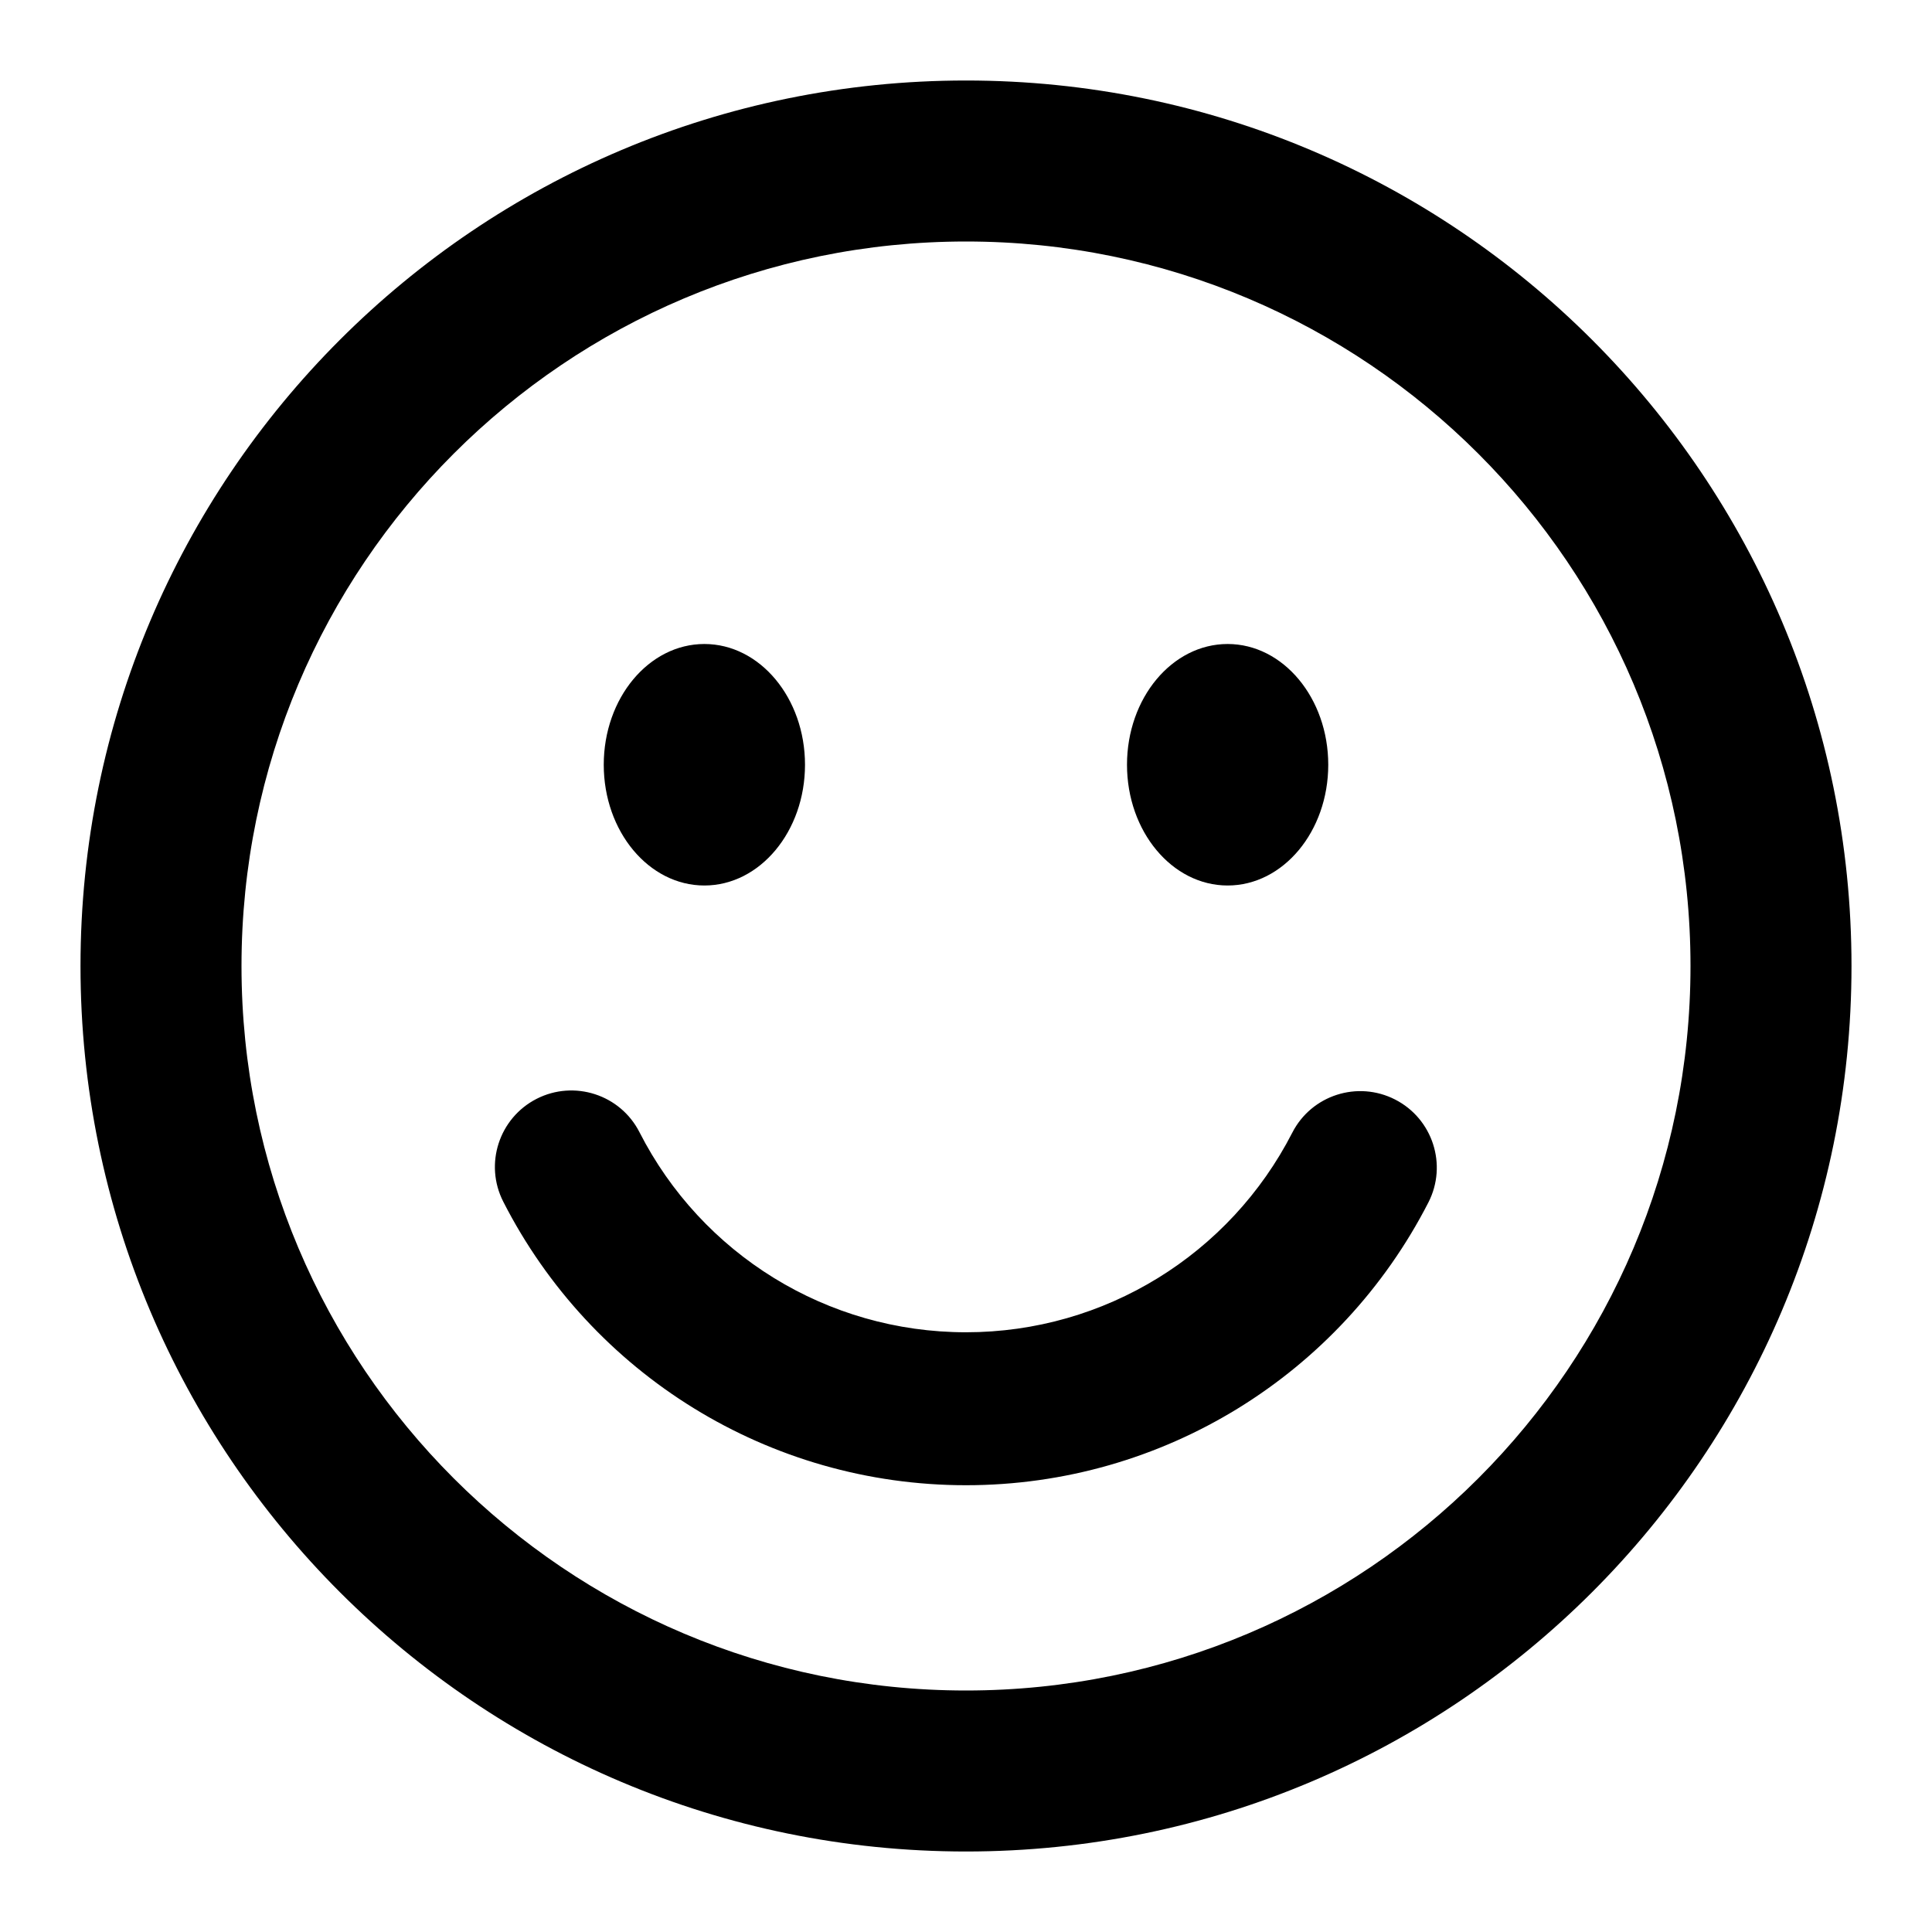
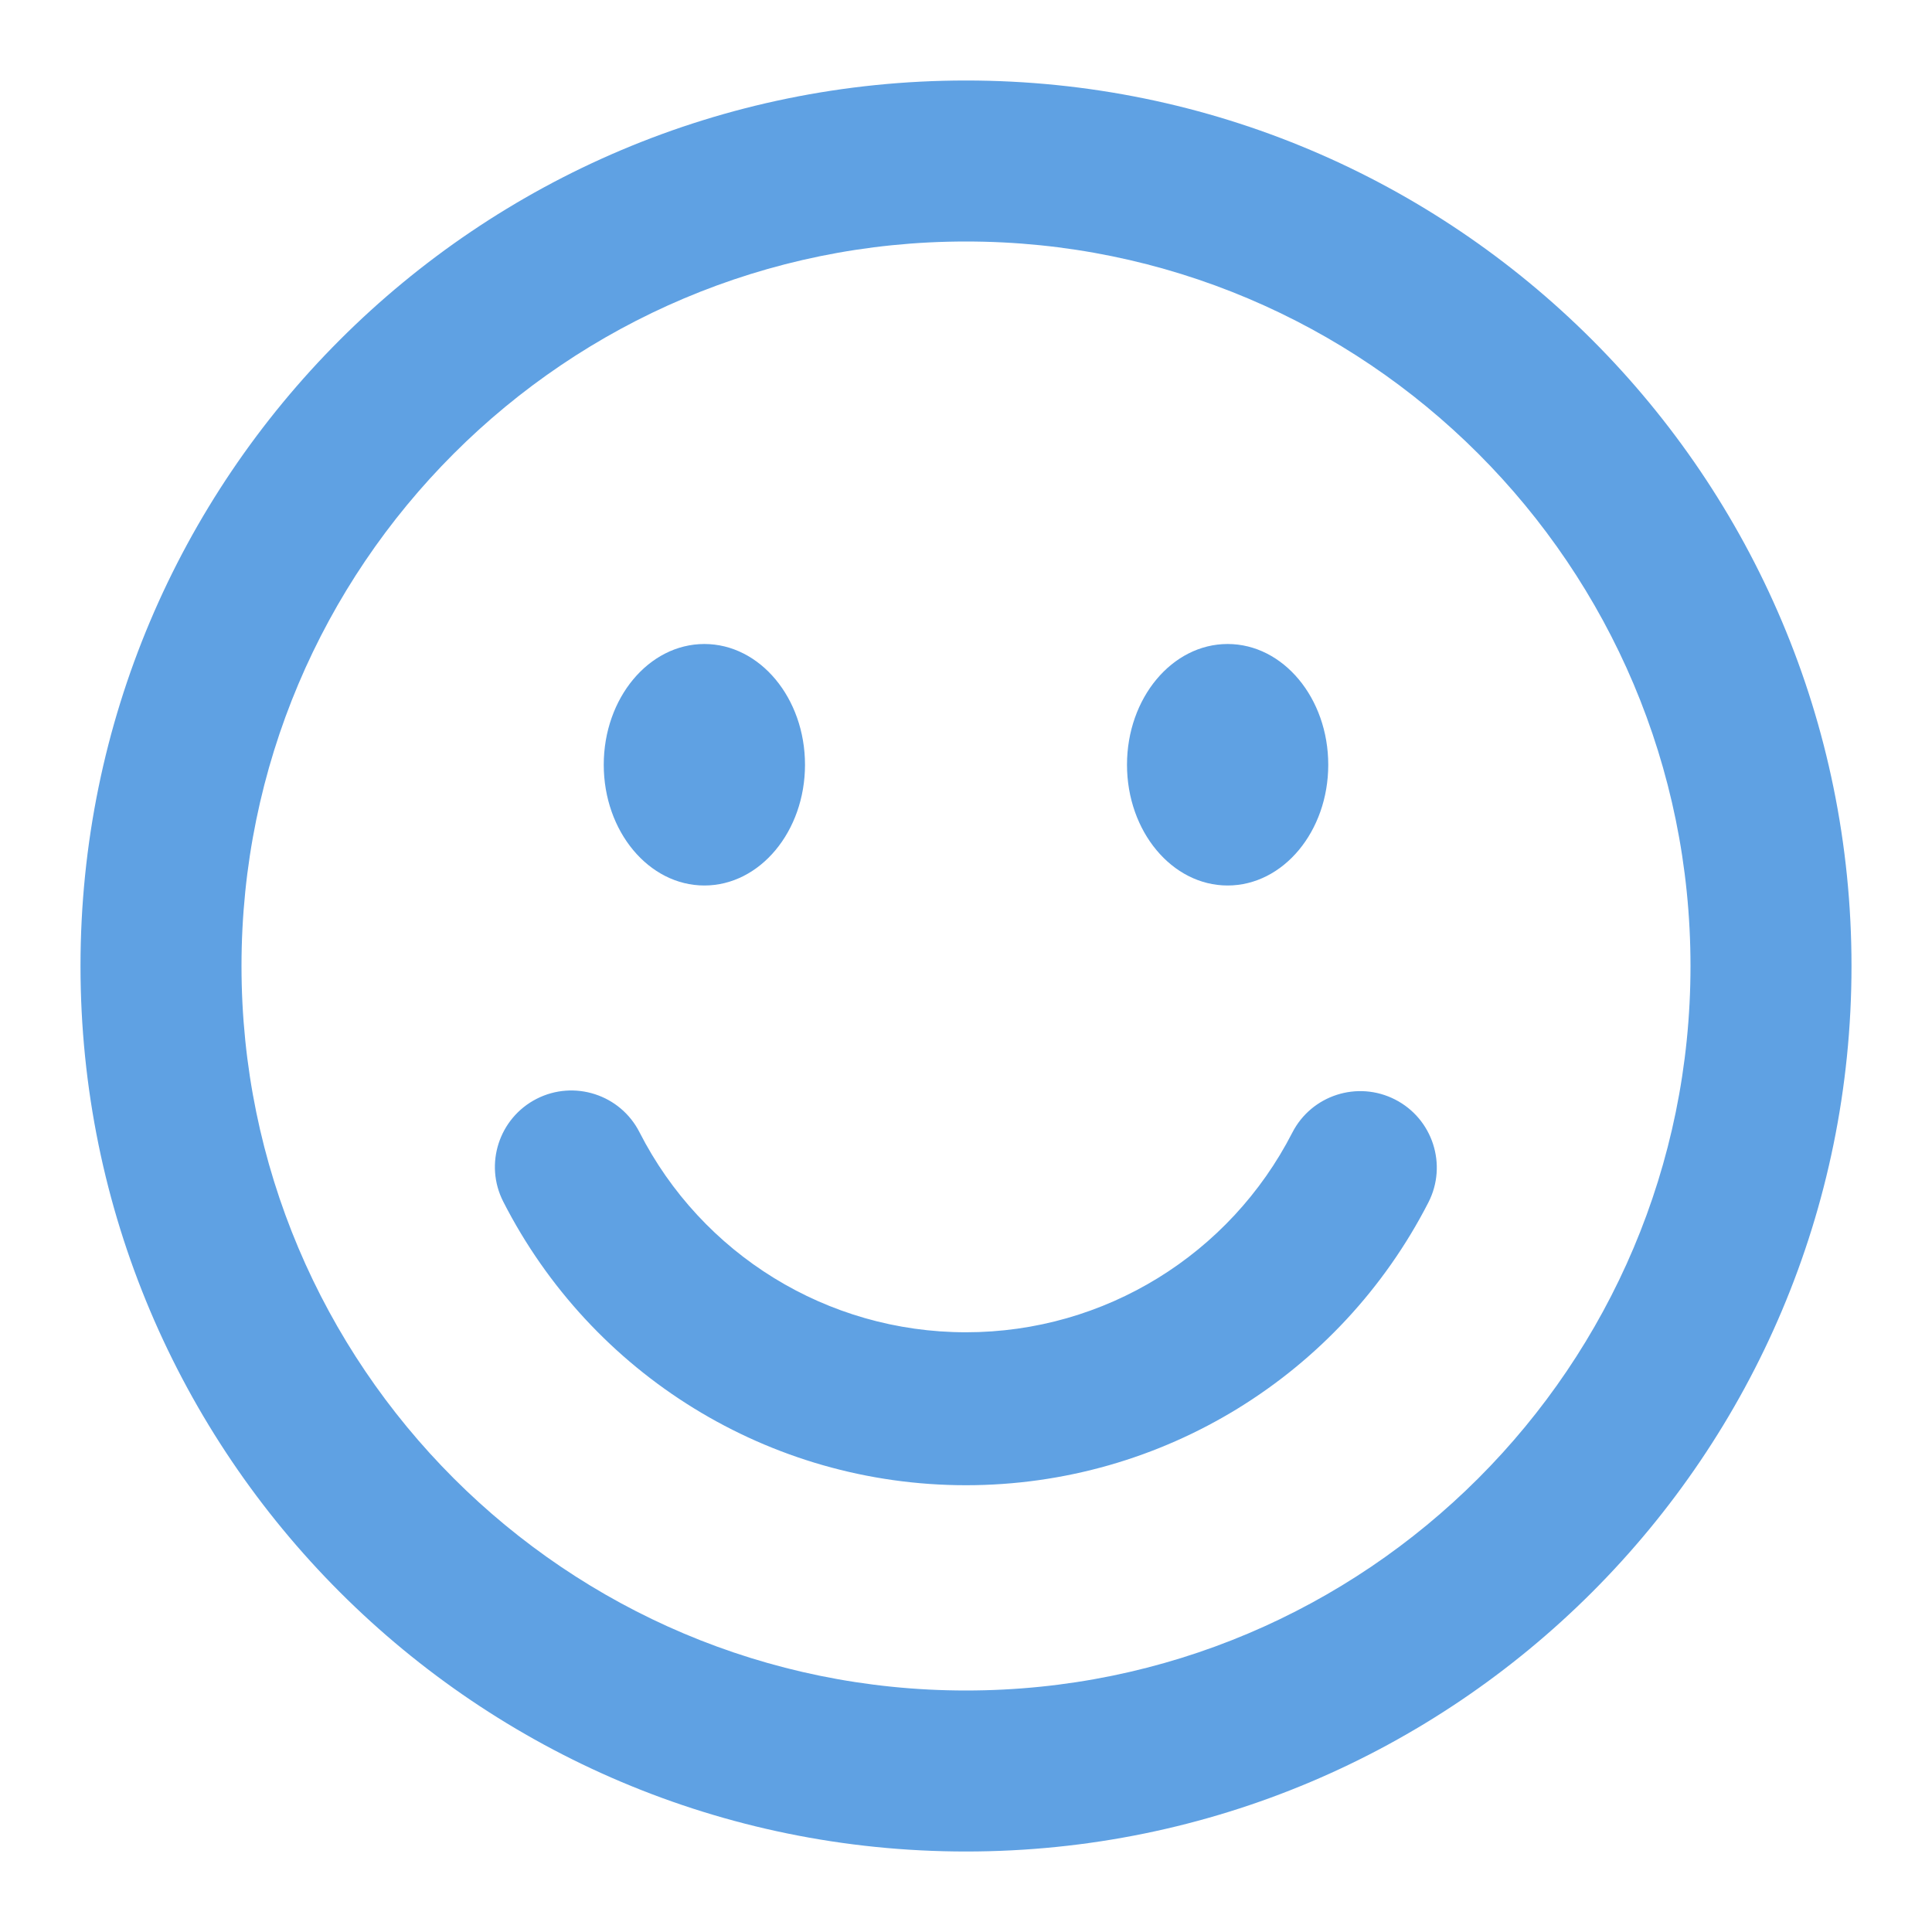
<svg xmlns="http://www.w3.org/2000/svg" width="24" height="24" viewBox="0 0 24 24">
  <g fill="none" fill-rule="evenodd">
    <polygon points="0 0 24 0 24 24 0 24" />
-     <path fill="#000" fill-rule="nonzero" d="M12,1 C18.075,1 23,5.925 23,12 C23,18.075 18.075,23 12,23 C5.925,23 1,18.075 1,12 C1,5.925 5.925,1 12,1 Z M12,3 C7.029,3 3,7.029 3,12 C3,16.971 7.029,21 12,21 C16.971,21 21,16.971 21,12 C21,7.029 16.971,3 12,3 Z M6.666,13.65 C7.133,13.412 7.706,13.597 7.944,14.065 C8.716,15.578 10.271,16.55 12,16.55 C13.726,16.55 15.279,15.581 16.053,14.071 C16.292,13.604 16.864,13.42 17.331,13.659 C17.798,13.898 17.983,14.471 17.744,14.937 C16.648,17.076 14.446,18.45 12,18.45 C9.55,18.45 7.345,17.071 6.252,14.928 C6.013,14.461 6.199,13.889 6.666,13.65 Z M8.75,8 C9.44,8 10,8.672 10,9.5 C10,10.328 9.44,11 8.75,11 C8.06,11 7.5,10.328 7.5,9.5 C7.5,8.672 8.06,8 8.75,8 Z M15.25,8 C15.94,8 16.5,8.672 16.5,9.5 C16.5,10.328 15.94,11 15.25,11 C14.56,11 14,10.328 14,9.5 C14,8.672 14.56,8 15.25,8 Z" />
+     <path fill="#5FA1E3" fill-rule="nonzero" d="M12,1 C18.075,1 23,5.925 23,12 C23,18.075 18.075,23 12,23 C5.925,23 1,18.075 1,12 C1,5.925 5.925,1 12,1 Z M12,3 C7.029,3 3,7.029 3,12 C3,16.971 7.029,21 12,21 C16.971,21 21,16.971 21,12 C21,7.029 16.971,3 12,3 Z M6.666,13.65 C7.133,13.412 7.706,13.597 7.944,14.065 C8.716,15.578 10.271,16.55 12,16.55 C13.726,16.55 15.279,15.581 16.053,14.071 C16.292,13.604 16.864,13.42 17.331,13.659 C17.798,13.898 17.983,14.471 17.744,14.937 C16.648,17.076 14.446,18.45 12,18.45 C9.55,18.45 7.345,17.071 6.252,14.928 C6.013,14.461 6.199,13.889 6.666,13.65 Z M8.75,8 C9.44,8 10,8.672 10,9.5 C10,10.328 9.44,11 8.75,11 C8.06,11 7.5,10.328 7.5,9.5 C7.5,8.672 8.06,8 8.75,8 Z M15.25,8 C15.94,8 16.5,8.672 16.5,9.5 C16.5,10.328 15.94,11 15.25,11 C14.56,11 14,10.328 14,9.5 C14,8.672 14.56,8 15.25,8 Z" />
  </g>
</svg>
